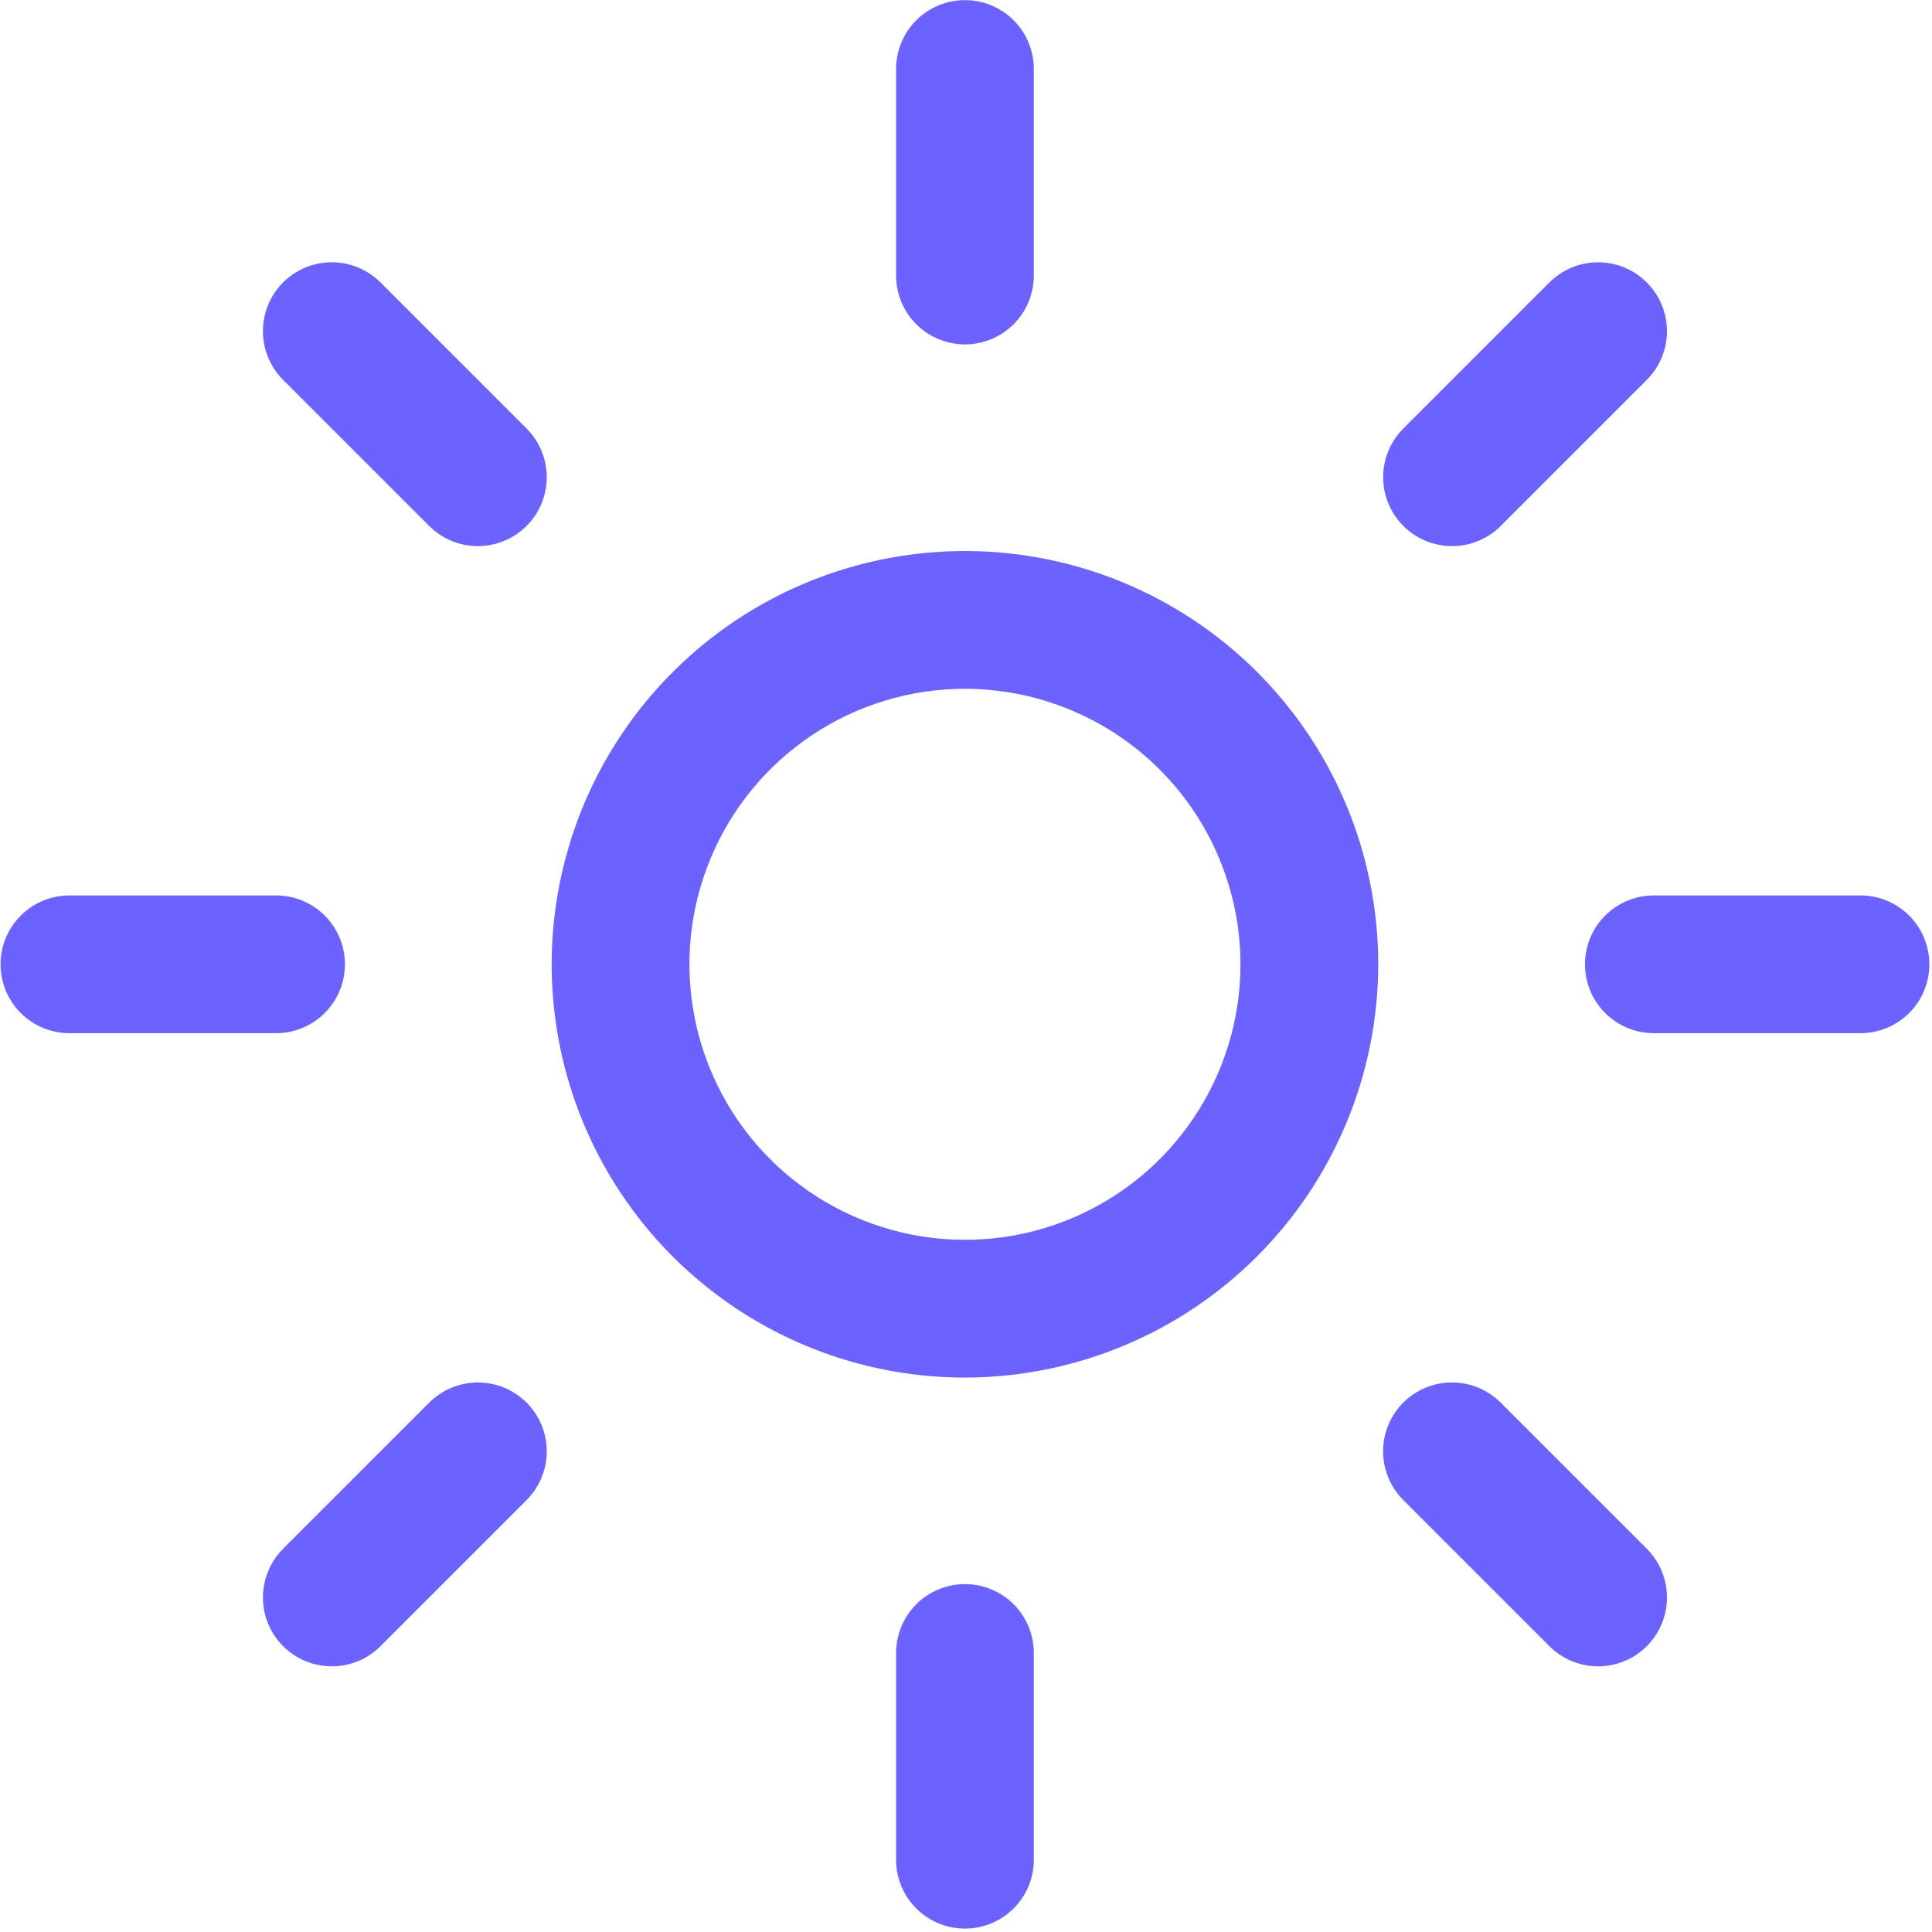
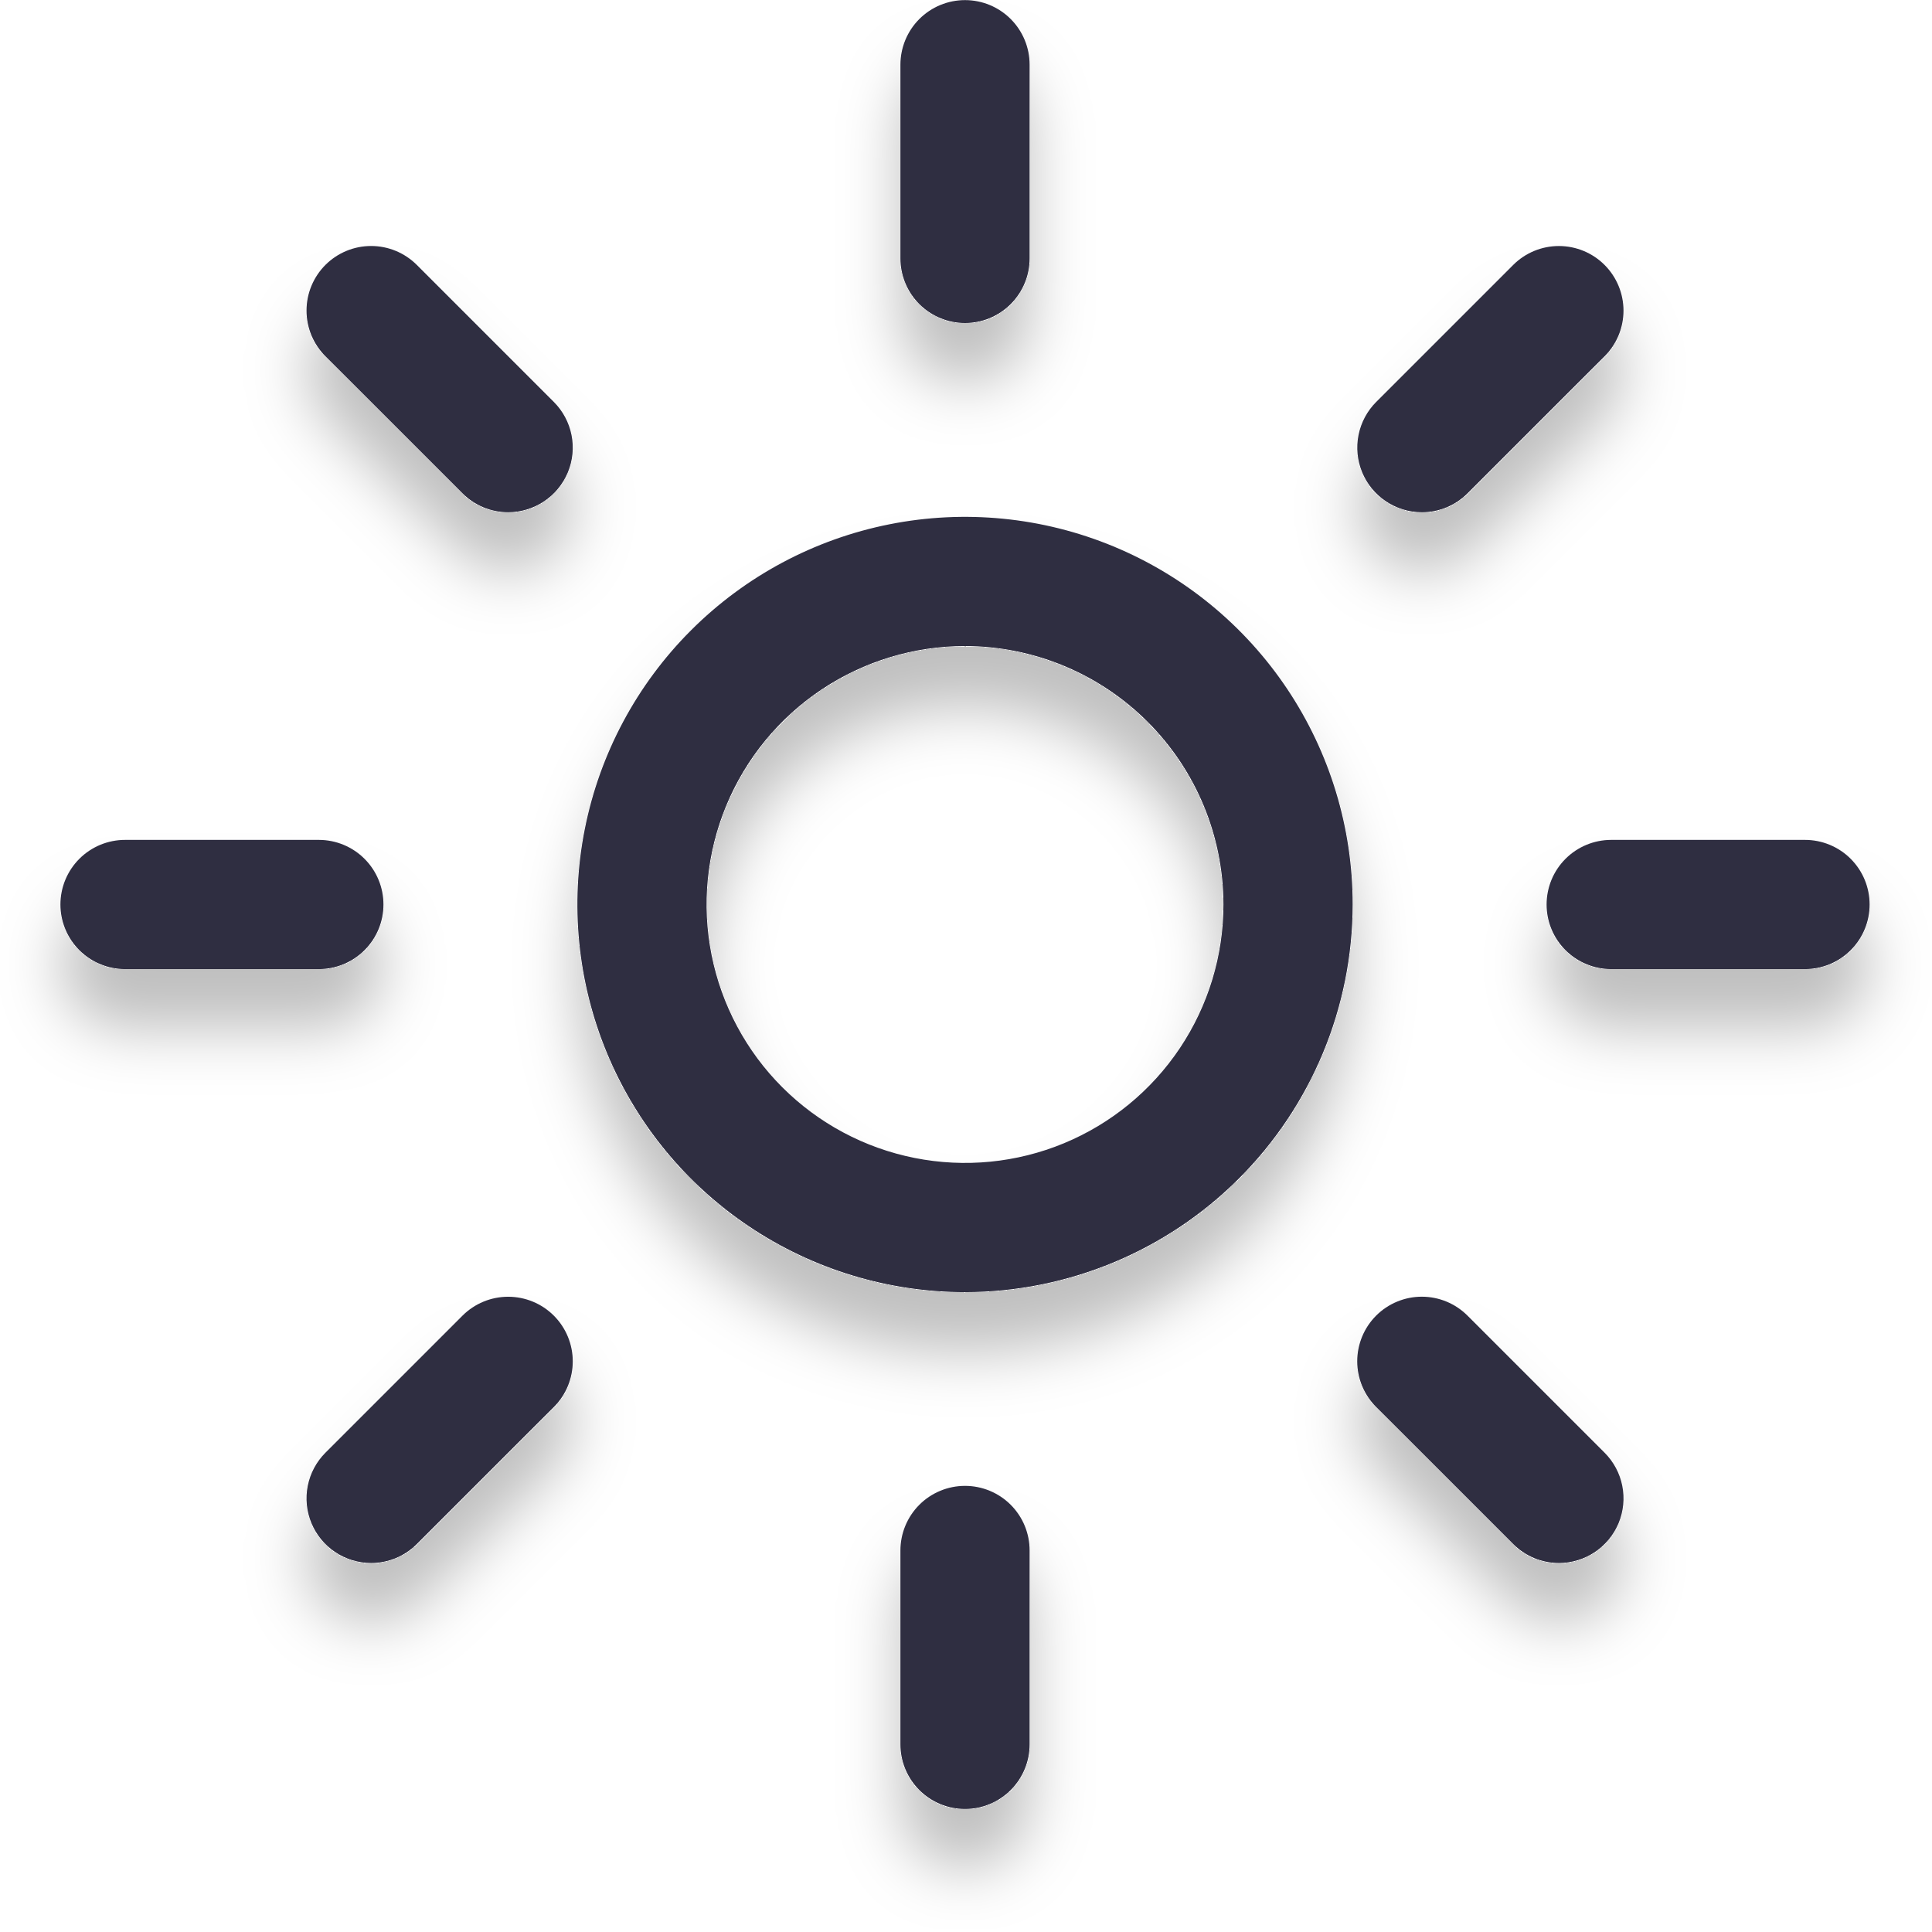
- <svg xmlns="http://www.w3.org/2000/svg" width="121" height="121" viewBox="0 0 121 121" fill="none">
-   <path d="M60.434 21.569C59.291 21.569 58.193 21.115 57.384 20.306C56.575 19.497 56.121 18.399 56.121 17.255V4.314C56.123 3.171 56.578 2.075 57.386 1.268C58.195 0.46 59.292 0.007 60.435 0.007C61.578 0.007 62.674 0.46 63.483 1.268C64.291 2.075 64.747 3.171 64.748 4.314V17.255C64.748 17.822 64.637 18.383 64.42 18.906C64.203 19.43 63.886 19.905 63.485 20.306C63.084 20.706 62.609 21.024 62.085 21.241C61.562 21.458 61.001 21.569 60.434 21.569V21.569Z" fill="#6C63FF" />
-   <path d="M60.434 120.787C59.868 120.787 59.307 120.676 58.784 120.459C58.26 120.242 57.785 119.925 57.384 119.524C56.984 119.123 56.666 118.648 56.449 118.124C56.232 117.601 56.121 117.04 56.121 116.474V103.532C56.12 102.965 56.231 102.403 56.447 101.879C56.664 101.355 56.981 100.879 57.382 100.477C57.782 100.076 58.258 99.758 58.782 99.541C59.306 99.323 59.867 99.212 60.434 99.212C61.002 99.212 61.563 99.323 62.087 99.541C62.611 99.758 63.087 100.076 63.487 100.477C63.888 100.879 64.206 101.355 64.422 101.879C64.638 102.403 64.749 102.965 64.748 103.532V116.474C64.748 117.04 64.637 117.601 64.42 118.124C64.203 118.648 63.886 119.123 63.485 119.524C63.084 119.925 62.609 120.242 62.085 120.459C61.562 120.676 61.001 120.787 60.434 120.787V120.787Z" fill="#6C63FF" />
-   <path d="M90.939 34.203C90.085 34.203 89.251 33.95 88.542 33.476C87.833 33.002 87.28 32.328 86.953 31.54C86.627 30.752 86.541 29.885 86.708 29.048C86.874 28.211 87.285 27.442 87.888 26.839L97.039 17.688C97.848 16.88 98.945 16.426 100.089 16.427C101.233 16.427 102.329 16.881 103.138 17.69C103.947 18.499 104.401 19.596 104.402 20.739C104.402 21.883 103.948 22.98 103.14 23.789L93.989 32.94C93.589 33.341 93.113 33.659 92.59 33.876C92.066 34.093 91.505 34.204 90.939 34.203V34.203Z" fill="#6C63FF" />
-   <path d="M20.78 104.362C19.926 104.362 19.092 104.109 18.383 103.635C17.674 103.161 17.121 102.488 16.794 101.699C16.468 100.911 16.382 100.044 16.549 99.207C16.715 98.37 17.126 97.602 17.729 96.998L26.88 87.847C27.689 87.038 28.786 86.584 29.93 86.584C31.074 86.584 32.172 87.038 32.981 87.847C33.79 88.656 34.244 89.754 34.244 90.898C34.244 92.042 33.79 93.139 32.981 93.948L23.83 103.099C23.43 103.5 22.954 103.818 22.431 104.035C21.907 104.252 21.346 104.363 20.78 104.362V104.362Z" fill="#6C63FF" />
-   <path d="M116.514 64.708H103.573C102.43 64.706 101.334 64.251 100.527 63.442C99.719 62.633 99.266 61.537 99.266 60.394C99.266 59.251 99.719 58.154 100.527 57.346C101.334 56.537 102.43 56.082 103.573 56.08H116.514C117.081 56.079 117.643 56.19 118.167 56.406C118.691 56.623 119.168 56.94 119.569 57.341C119.97 57.742 120.289 58.218 120.506 58.741C120.723 59.265 120.835 59.827 120.835 60.394C120.835 60.961 120.723 61.522 120.506 62.046C120.289 62.57 119.97 63.046 119.569 63.446C119.168 63.847 118.691 64.165 118.167 64.381C117.643 64.597 117.081 64.708 116.514 64.708V64.708Z" fill="#6C63FF" />
-   <path d="M17.296 64.708H4.355C3.788 64.708 3.226 64.597 2.702 64.381C2.178 64.165 1.701 63.847 1.3 63.446C0.899 63.046 0.581 62.57 0.363 62.046C0.146 61.522 0.034 60.961 0.034 60.394C0.034 59.827 0.146 59.265 0.363 58.741C0.581 58.218 0.899 57.742 1.3 57.341C1.701 56.94 2.178 56.623 2.702 56.406C3.226 56.19 3.788 56.079 4.355 56.08H17.296C18.439 56.082 19.535 56.537 20.342 57.346C21.15 58.154 21.604 59.251 21.604 60.394C21.604 61.537 21.15 62.633 20.342 63.442C19.535 64.251 18.439 64.706 17.296 64.708H17.296Z" fill="#6C63FF" />
-   <path d="M100.09 104.362C99.523 104.363 98.962 104.252 98.438 104.035C97.915 103.818 97.439 103.5 97.039 103.099L87.888 93.948C87.487 93.548 87.169 93.072 86.951 92.549C86.734 92.025 86.622 91.464 86.621 90.897C86.621 90.33 86.733 89.769 86.949 89.245C87.166 88.721 87.484 88.245 87.885 87.844C88.286 87.443 88.762 87.125 89.286 86.909C89.809 86.692 90.371 86.58 90.938 86.581C91.505 86.581 92.066 86.693 92.589 86.91C93.113 87.128 93.588 87.446 93.989 87.848L103.14 96.998C103.743 97.602 104.154 98.37 104.32 99.207C104.487 100.044 104.401 100.911 104.075 101.7C103.748 102.488 103.195 103.161 102.486 103.635C101.777 104.11 100.943 104.363 100.09 104.363V104.362Z" fill="#6C63FF" />
-   <path d="M29.93 34.203C29.364 34.204 28.802 34.093 28.279 33.876C27.756 33.659 27.28 33.341 26.88 32.94L17.729 23.789C17.329 23.389 17.011 22.913 16.794 22.39C16.577 21.866 16.466 21.305 16.466 20.739C16.466 20.172 16.577 19.611 16.794 19.088C17.011 18.564 17.329 18.089 17.729 17.688C18.13 17.288 18.605 16.97 19.129 16.753C19.652 16.536 20.213 16.425 20.78 16.425C21.346 16.425 21.907 16.536 22.43 16.753C22.954 16.97 23.429 17.288 23.83 17.688L32.981 26.839C33.584 27.442 33.995 28.211 34.161 29.048C34.328 29.885 34.242 30.752 33.916 31.54C33.589 32.328 33.036 33.002 32.327 33.476C31.617 33.95 30.784 34.203 29.93 34.203V34.203Z" fill="#6C63FF" />
-   <path d="M60.434 86.277C55.315 86.277 50.311 84.759 46.055 81.915C41.798 79.071 38.481 75.028 36.522 70.299C34.563 65.569 34.05 60.365 35.049 55.344C36.048 50.323 38.513 45.712 42.133 42.092C45.752 38.472 50.364 36.007 55.385 35.008C60.406 34.009 65.61 34.522 70.34 36.481C75.069 38.44 79.111 41.758 81.956 46.014C84.799 50.27 86.318 55.275 86.318 60.394C86.31 67.256 83.58 73.835 78.728 78.687C73.876 83.54 67.297 86.269 60.434 86.277V86.277ZM60.434 43.138C57.022 43.138 53.686 44.15 50.848 46.046C48.01 47.943 45.799 50.637 44.493 53.79C43.187 56.943 42.845 60.413 43.511 63.76C44.177 67.107 45.82 70.182 48.233 72.595C50.646 75.008 53.721 76.652 57.068 77.317C60.415 77.983 63.885 77.642 67.038 76.336C70.191 75.03 72.886 72.818 74.782 69.98C76.678 67.143 77.69 63.806 77.69 60.394C77.685 55.819 75.865 51.433 72.63 48.198C69.395 44.963 65.009 43.144 60.434 43.138V43.138Z" fill="#6C63FF" />
+ <svg xmlns="http://www.w3.org/2000/svg" width="129" height="129" viewBox="0 0 129 129" fill="none">
+   <g filter="url(#filter0_d_1_30)">
+     <path d="M64.434 21.569C63.291 21.569 62.193 21.115 61.384 20.306C60.575 19.497 60.121 18.399 60.121 17.255V4.314C60.123 3.171 60.578 2.075 61.386 1.268C62.195 0.46 63.292 0.007 64.435 0.007C65.578 0.007 66.674 0.46 67.483 1.268C68.291 2.075 68.747 3.171 68.748 4.314V17.255C68.748 17.822 68.637 18.383 68.42 18.906C68.203 19.43 67.885 19.905 67.485 20.306C67.084 20.706 66.609 21.024 66.085 21.241C65.562 21.458 65.001 21.569 64.434 21.569V21.569Z" fill="#2F2E41" />
+     <path d="M64.434 120.787C63.868 120.787 63.307 120.676 62.784 120.459C62.26 120.242 61.785 119.925 61.384 119.524C60.984 119.123 60.666 118.648 60.449 118.124C60.232 117.601 60.121 117.04 60.121 116.474V103.532C60.12 102.965 60.231 102.403 60.447 101.879C60.664 101.355 60.981 100.879 61.382 100.477C61.782 100.076 62.258 99.758 62.782 99.541C63.306 99.323 63.867 99.212 64.434 99.212C65.002 99.212 65.563 99.323 66.087 99.541C66.611 99.758 67.087 100.076 67.487 100.477C67.888 100.879 68.206 101.355 68.422 101.879C68.638 102.403 68.749 102.965 68.748 103.532V116.474C68.748 117.04 68.637 117.601 68.42 118.124C68.203 118.648 67.885 119.123 67.485 119.524C67.084 119.925 66.609 120.242 66.085 120.459C65.562 120.676 65.001 120.787 64.434 120.787V120.787Z" fill="#2F2E41" />
+     <path d="M94.939 34.203C94.085 34.203 93.251 33.95 92.542 33.476C91.833 33.002 91.28 32.328 90.953 31.54C90.627 30.752 90.541 29.885 90.708 29.048C90.874 28.211 91.285 27.442 91.888 26.839L101.039 17.688C101.848 16.88 102.945 16.426 104.089 16.427C105.233 16.427 106.329 16.881 107.138 17.69C107.947 18.499 108.401 19.596 108.402 20.739C108.402 21.883 107.948 22.98 107.14 23.789L97.989 32.94C97.589 33.341 97.113 33.659 96.59 33.876C96.066 34.093 95.505 34.204 94.939 34.203V34.203Z" fill="#2F2E41" />
+     <path d="M24.78 104.362C23.926 104.362 23.092 104.109 22.383 103.635C21.674 103.161 21.121 102.488 20.794 101.699C20.468 100.911 20.382 100.044 20.549 99.207C20.715 98.37 21.126 97.602 21.729 96.998L30.88 87.847C31.689 87.038 32.786 86.584 33.93 86.584C35.074 86.584 36.172 87.038 36.981 87.847C37.79 88.656 38.244 89.754 38.244 90.898C38.244 92.042 37.79 93.139 36.981 93.948L27.83 103.099C27.43 103.5 26.954 103.818 26.431 104.035C25.907 104.252 25.346 104.363 24.78 104.362V104.362Z" fill="#2F2E41" />
+     <path d="M120.514 64.708H107.573C106.43 64.706 105.334 64.251 104.527 63.442C103.719 62.633 103.266 61.537 103.266 60.394C103.266 59.251 103.719 58.154 104.527 57.346C105.334 56.537 106.43 56.082 107.573 56.08H120.514C121.081 56.079 121.643 56.19 122.167 56.406C122.691 56.623 123.168 56.94 123.569 57.341C123.97 57.742 124.289 58.218 124.506 58.741C124.723 59.265 124.835 59.827 124.835 60.394C124.835 60.961 124.723 61.522 124.506 62.046C124.289 62.57 123.97 63.046 123.569 63.446C123.168 63.847 122.691 64.165 122.167 64.381C121.643 64.597 121.081 64.708 120.514 64.708V64.708Z" fill="#2F2E41" />
+     <path d="M21.296 64.708H8.355C7.788 64.708 7.226 64.597 6.702 64.381C6.178 64.165 5.701 63.847 5.3 63.446C4.899 63.046 4.581 62.57 4.363 62.046C4.146 61.522 4.034 60.961 4.034 60.394C4.034 59.827 4.146 59.265 4.363 58.741C4.581 58.218 4.899 57.742 5.3 57.341C5.701 56.94 6.178 56.623 6.702 56.406C7.226 56.19 7.788 56.079 8.355 56.08H21.296C22.439 56.082 23.535 56.537 24.342 57.346C25.15 58.154 25.604 59.251 25.604 60.394C25.604 61.537 25.15 62.633 24.342 63.442C23.535 64.251 22.439 64.706 21.296 64.708H21.296Z" fill="#2F2E41" />
+     <path d="M104.09 104.362C103.523 104.363 102.962 104.252 102.438 104.035C101.915 103.818 101.439 103.5 101.039 103.099L91.888 93.948C91.487 93.548 91.169 93.072 90.951 92.549C90.734 92.025 90.622 91.464 90.621 90.897C90.621 90.33 90.733 89.769 90.949 89.245C91.166 88.721 91.484 88.245 91.885 87.844C92.286 87.443 92.762 87.125 93.286 86.909C93.809 86.692 94.371 86.58 94.938 86.581C95.505 86.581 96.066 86.693 96.589 86.91C97.113 87.128 97.588 87.446 97.989 87.848L107.14 96.998C107.743 97.602 108.154 98.37 108.32 99.207C108.487 100.044 108.401 100.911 108.075 101.7C107.748 102.488 107.195 103.161 106.486 103.635C105.777 104.11 104.943 104.363 104.09 104.363V104.362Z" fill="#2F2E41" />
+     <path d="M33.93 34.203C33.364 34.204 32.803 34.093 32.279 33.876C31.756 33.659 31.28 33.341 30.88 32.94L21.729 23.789C21.329 23.389 21.011 22.913 20.794 22.39C20.577 21.866 20.466 21.305 20.466 20.739C20.466 20.172 20.577 19.611 20.794 19.088C21.011 18.564 21.329 18.089 21.729 17.688C22.13 17.288 22.605 16.97 23.129 16.753C23.652 16.536 24.213 16.425 24.78 16.425C25.346 16.425 25.907 16.536 26.43 16.753C26.954 16.97 27.429 17.288 27.83 17.688L36.981 26.839C37.584 27.442 37.995 28.211 38.161 29.048C38.328 29.885 38.242 30.752 37.916 31.54C37.589 32.328 37.036 33.002 36.327 33.476C35.617 33.95 34.783 34.203 33.93 34.203V34.203Z" fill="#2F2E41" />
+     <path d="M64.434 86.277C59.315 86.277 54.311 84.759 50.055 81.915C45.798 79.071 42.481 75.028 40.522 70.299C38.563 65.569 38.05 60.365 39.049 55.344C40.048 50.323 42.513 45.712 46.133 42.092C49.752 38.472 54.364 36.007 59.385 35.008C64.406 34.009 69.61 34.522 74.34 36.481C79.069 38.44 83.111 41.758 85.956 46.014C88.799 50.27 90.318 55.275 90.318 60.394C90.31 67.256 87.58 73.835 82.728 78.687C77.876 83.54 71.297 86.269 64.434 86.277V86.277ZM64.434 43.138C61.022 43.138 57.686 44.15 54.848 46.046C52.01 47.943 49.799 50.637 48.493 53.79C47.187 56.943 46.845 60.413 47.511 63.76C48.177 67.107 49.82 70.182 52.233 72.595C54.646 75.008 57.721 76.652 61.068 77.317C64.415 77.983 67.885 77.642 71.038 76.336C74.191 75.03 76.886 72.818 78.782 69.98C80.678 67.143 81.69 63.806 81.69 60.394C81.685 55.819 79.865 51.433 76.63 48.198C73.395 44.963 69.009 43.144 64.434 43.138V43.138Z" fill="#2F2E41" />
+   </g>
+   <defs>
+     <filter id="filter0_d_1_30" x="0.034" y="0.007" width="128.8" height="128.781" filterUnits="userSpaceOnUse" color-interpolation-filters="sRGB">
+       <feFlood flood-opacity="0" result="BackgroundImageFix" />
+       <feColorMatrix in="SourceAlpha" type="matrix" values="0 0 0 0 0 0 0 0 0 0 0 0 0 0 0 0 0 0 127 0" result="hardAlpha" />
+       <feOffset dy="4" />
+       <feGaussianBlur stdDeviation="2" />
+       <feComposite in2="hardAlpha" operator="out" />
+       <feColorMatrix type="matrix" values="0 0 0 0 0 0 0 0 0 0 0 0 0 0 0 0 0 0 0.25 0" />
+       <feBlend mode="normal" in2="BackgroundImageFix" result="effect1_dropShadow_1_30" />
+       <feBlend mode="normal" in="SourceGraphic" in2="effect1_dropShadow_1_30" result="shape" />
+     </filter>
+   </defs>
</svg>
